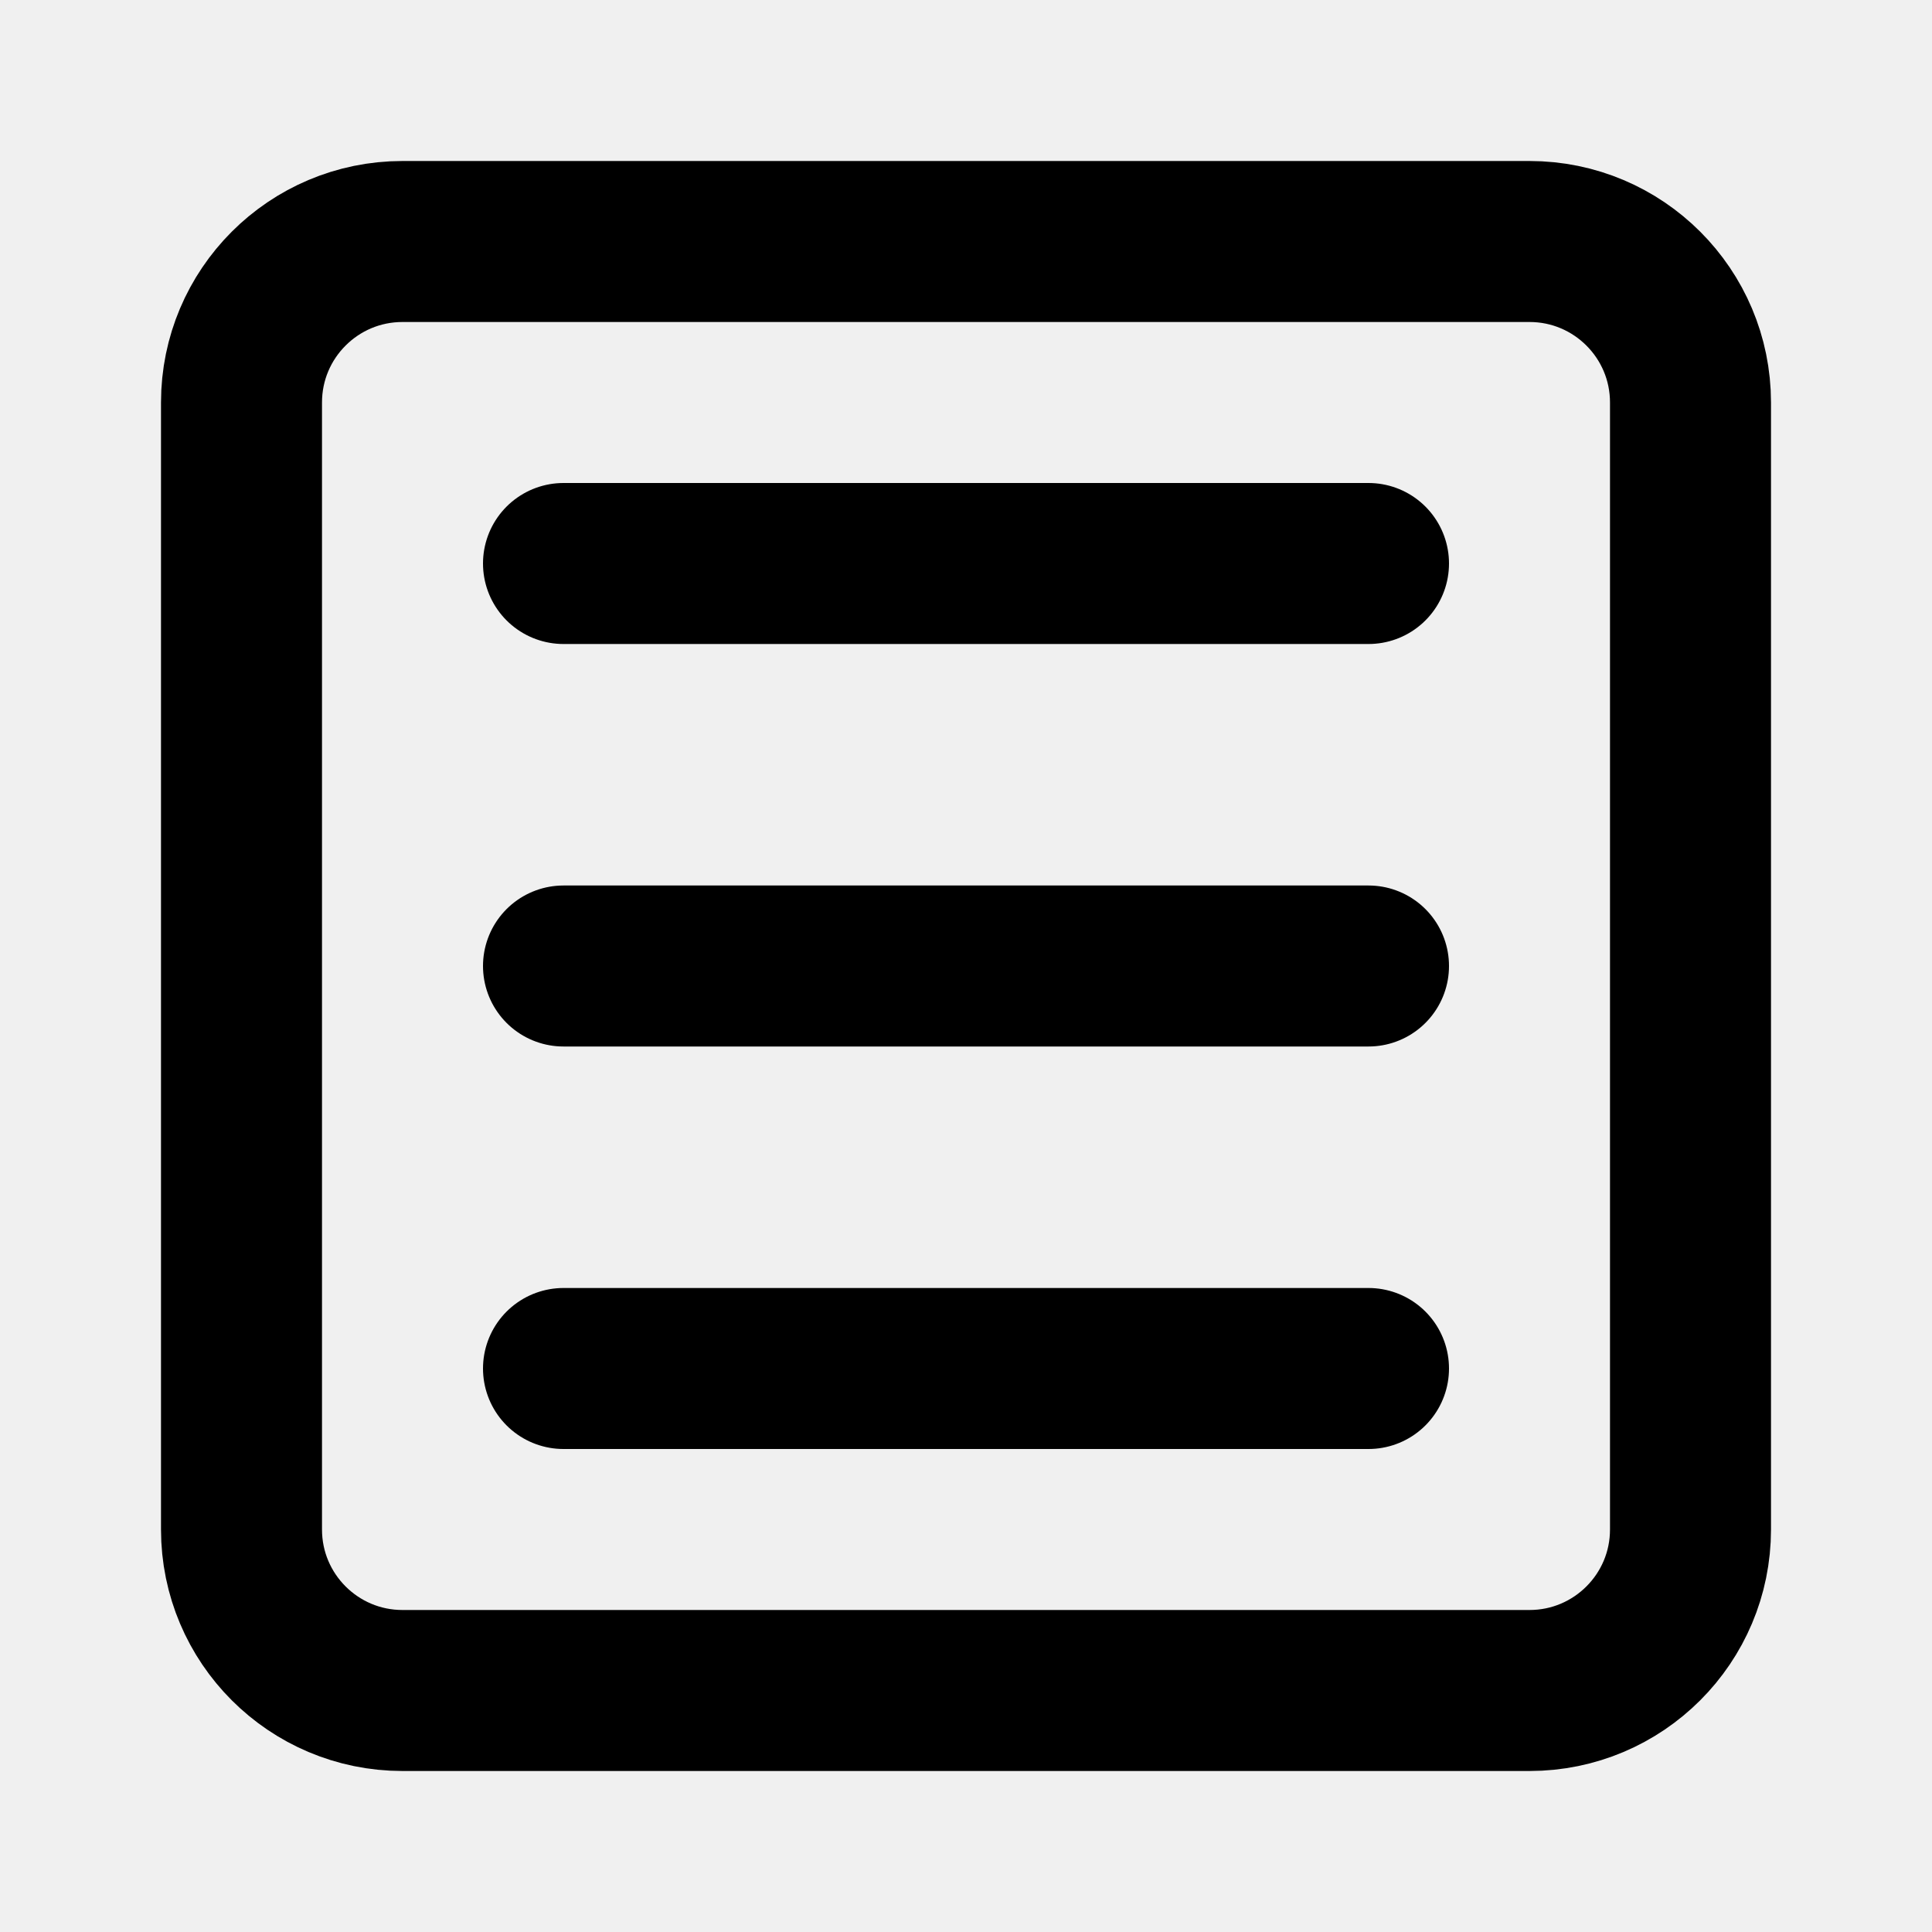
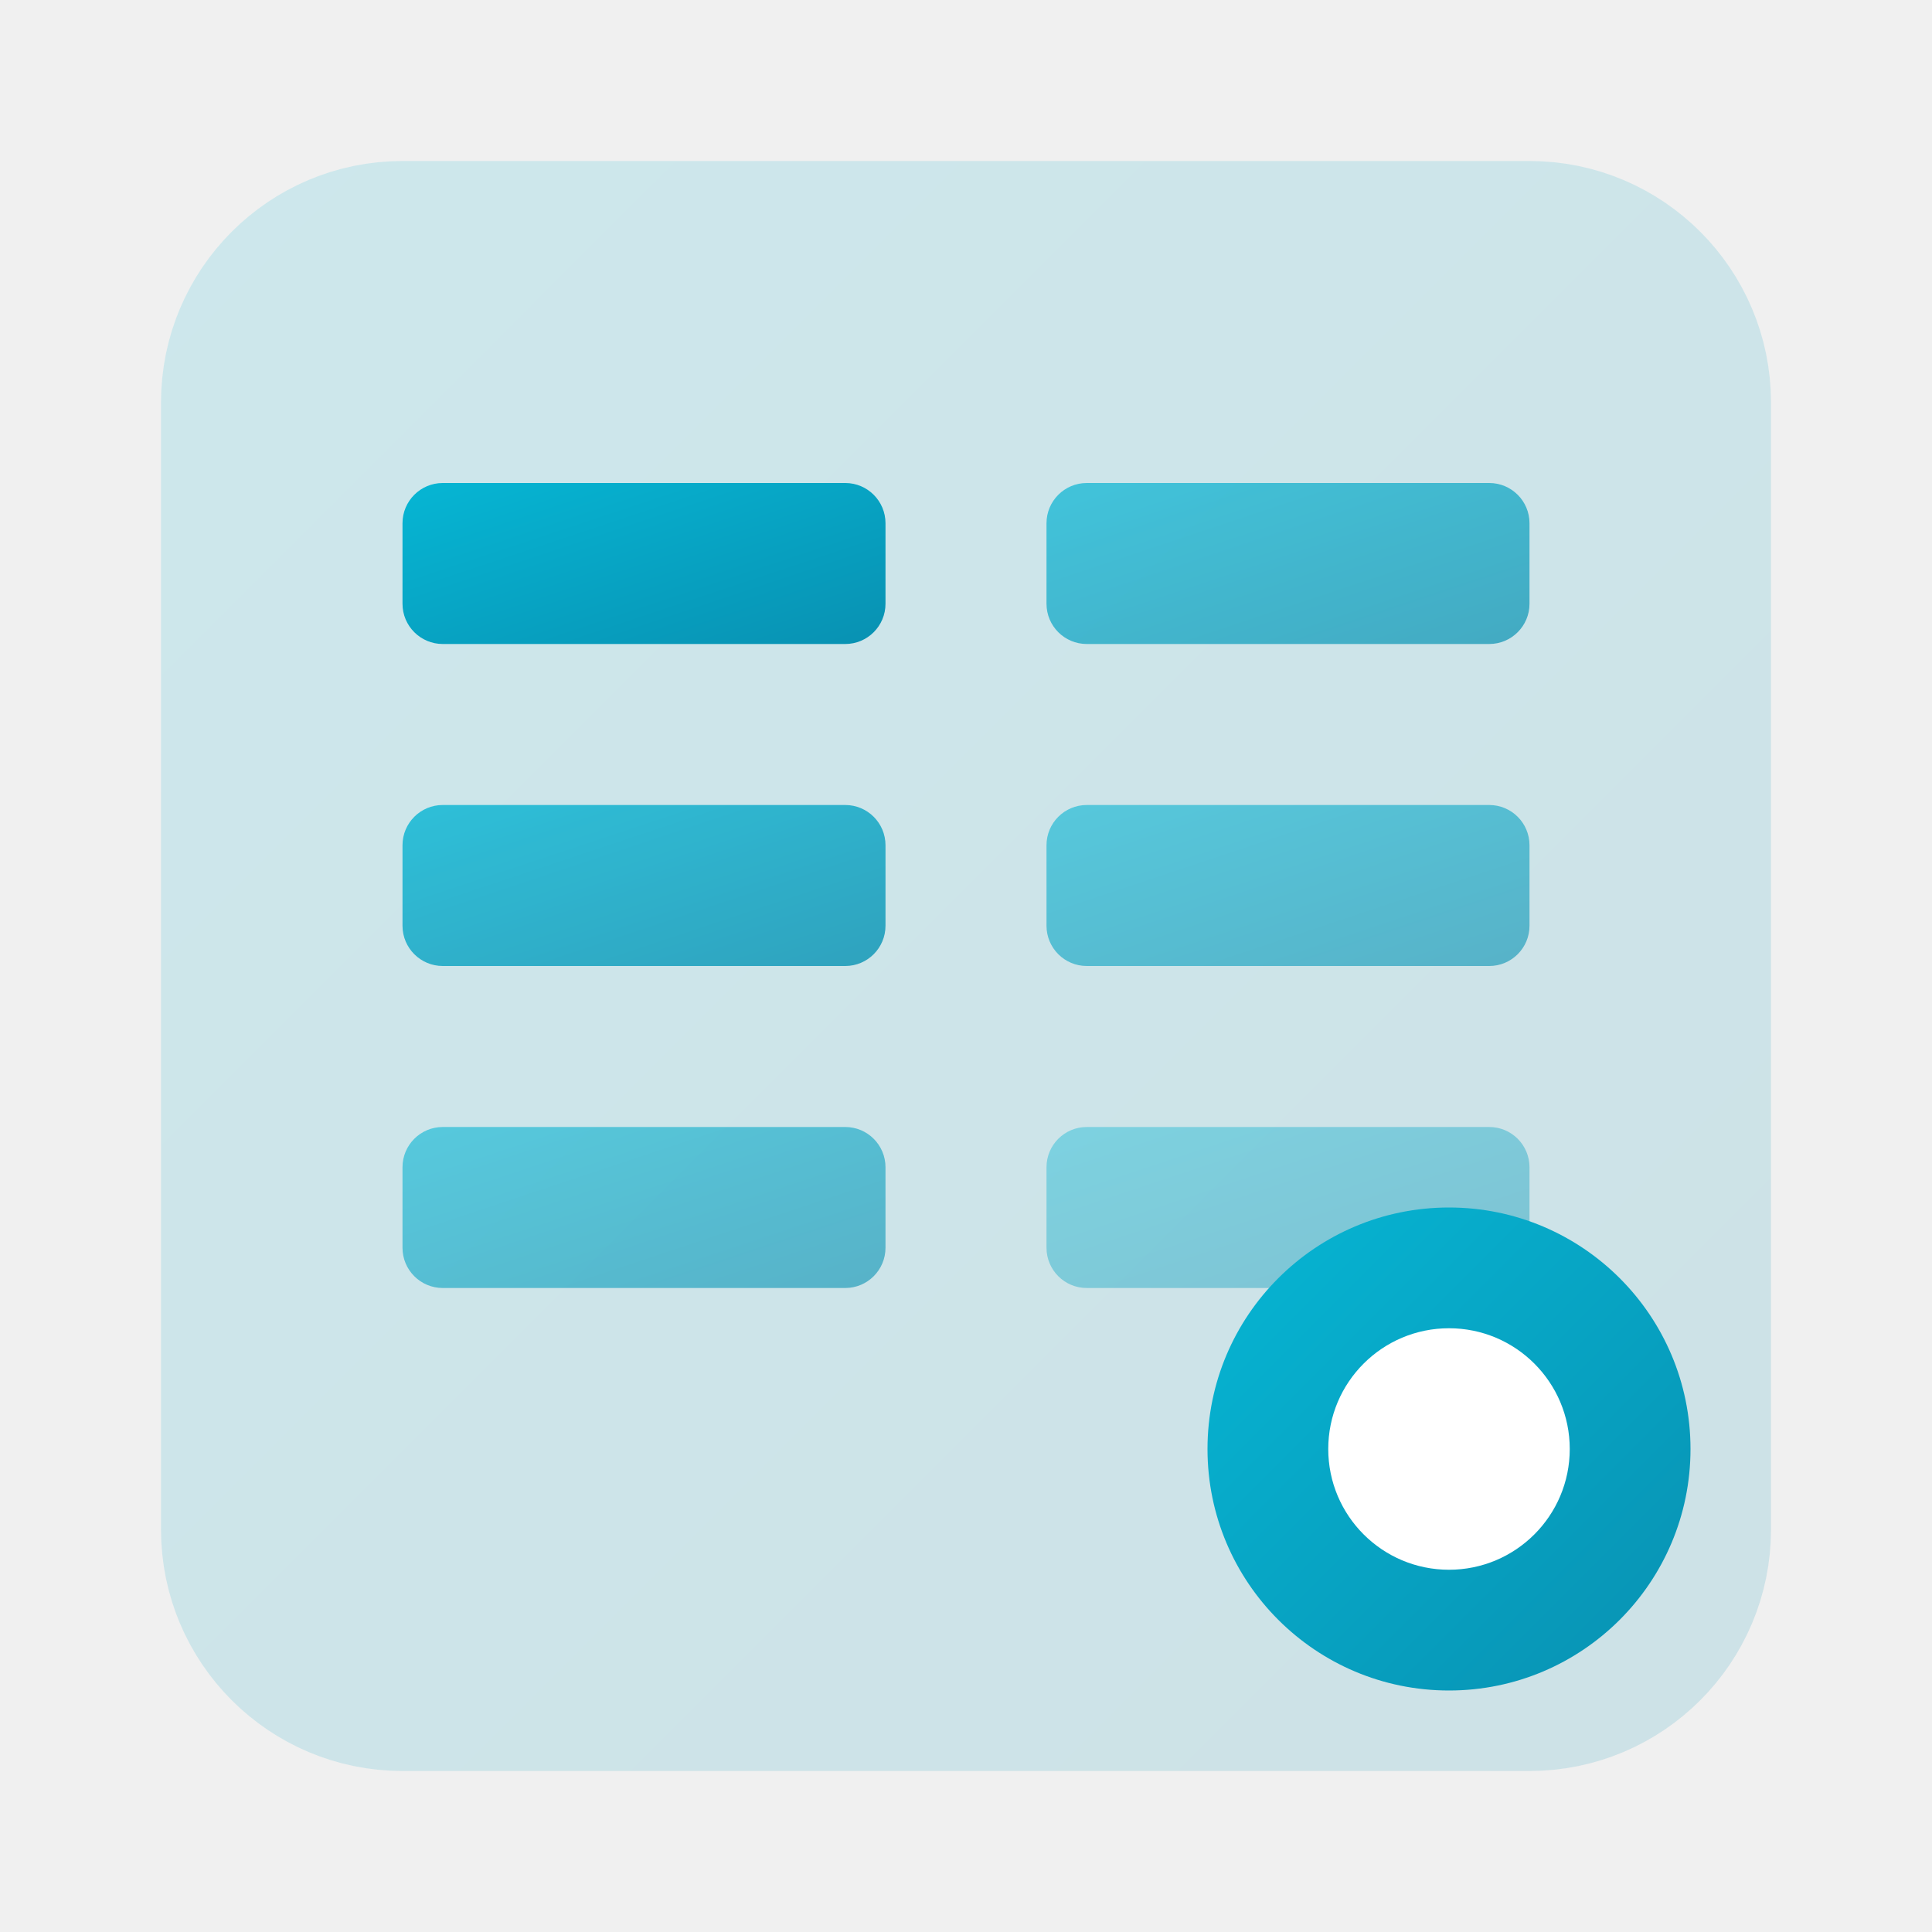
- <svg xmlns="http://www.w3.org/2000/svg" viewBox="0 0 24 24" fill="none" stroke="currentColor" stroke-width="2" stroke-linecap="round" stroke-linejoin="round">
-   <rect x="3" y="3" width="18" height="18" rx="2" />
-   <path d="M7 7h10" />
-   <path d="M7 12h10" />
-   <path d="M7 17h10" />
+ <svg xmlns="http://www.w3.org/2000/svg" viewBox="0 0 24 24">
+   <defs>
+     <linearGradient id="contentGrad" x1="0%" y1="0%" x2="100%" y2="100%">
+       <stop offset="0%" style="stop-color:#06b6d4" />
+       <stop offset="100%" style="stop-color:#0891b2" />
+     </linearGradient>
+   </defs>
+   <rect x="3" y="3" width="18" height="18" rx="2" fill="url(#contentGrad)" opacity="0.15" stroke="url(#contentGrad)" stroke-width="2" />
+   <rect x="5" y="6" width="6" height="2" rx="0.5" fill="url(#contentGrad)" />
+   <rect x="13" y="6" width="6" height="2" rx="0.5" fill="url(#contentGrad)" opacity="0.7" />
+   <rect x="5" y="10" width="6" height="2" rx="0.5" fill="url(#contentGrad)" opacity="0.8" />
+   <rect x="13" y="10" width="6" height="2" rx="0.5" fill="url(#contentGrad)" opacity="0.6" />
+   <rect x="5" y="14" width="6" height="2" rx="0.5" fill="url(#contentGrad)" opacity="0.6" />
+   <rect x="13" y="14" width="6" height="2" rx="0.5" fill="url(#contentGrad)" opacity="0.4" />
+   <circle cx="18" cy="18" r="3" fill="url(#contentGrad)" />
+   <circle cx="18" cy="18" r="1.5" fill="#fff" />
</svg>
